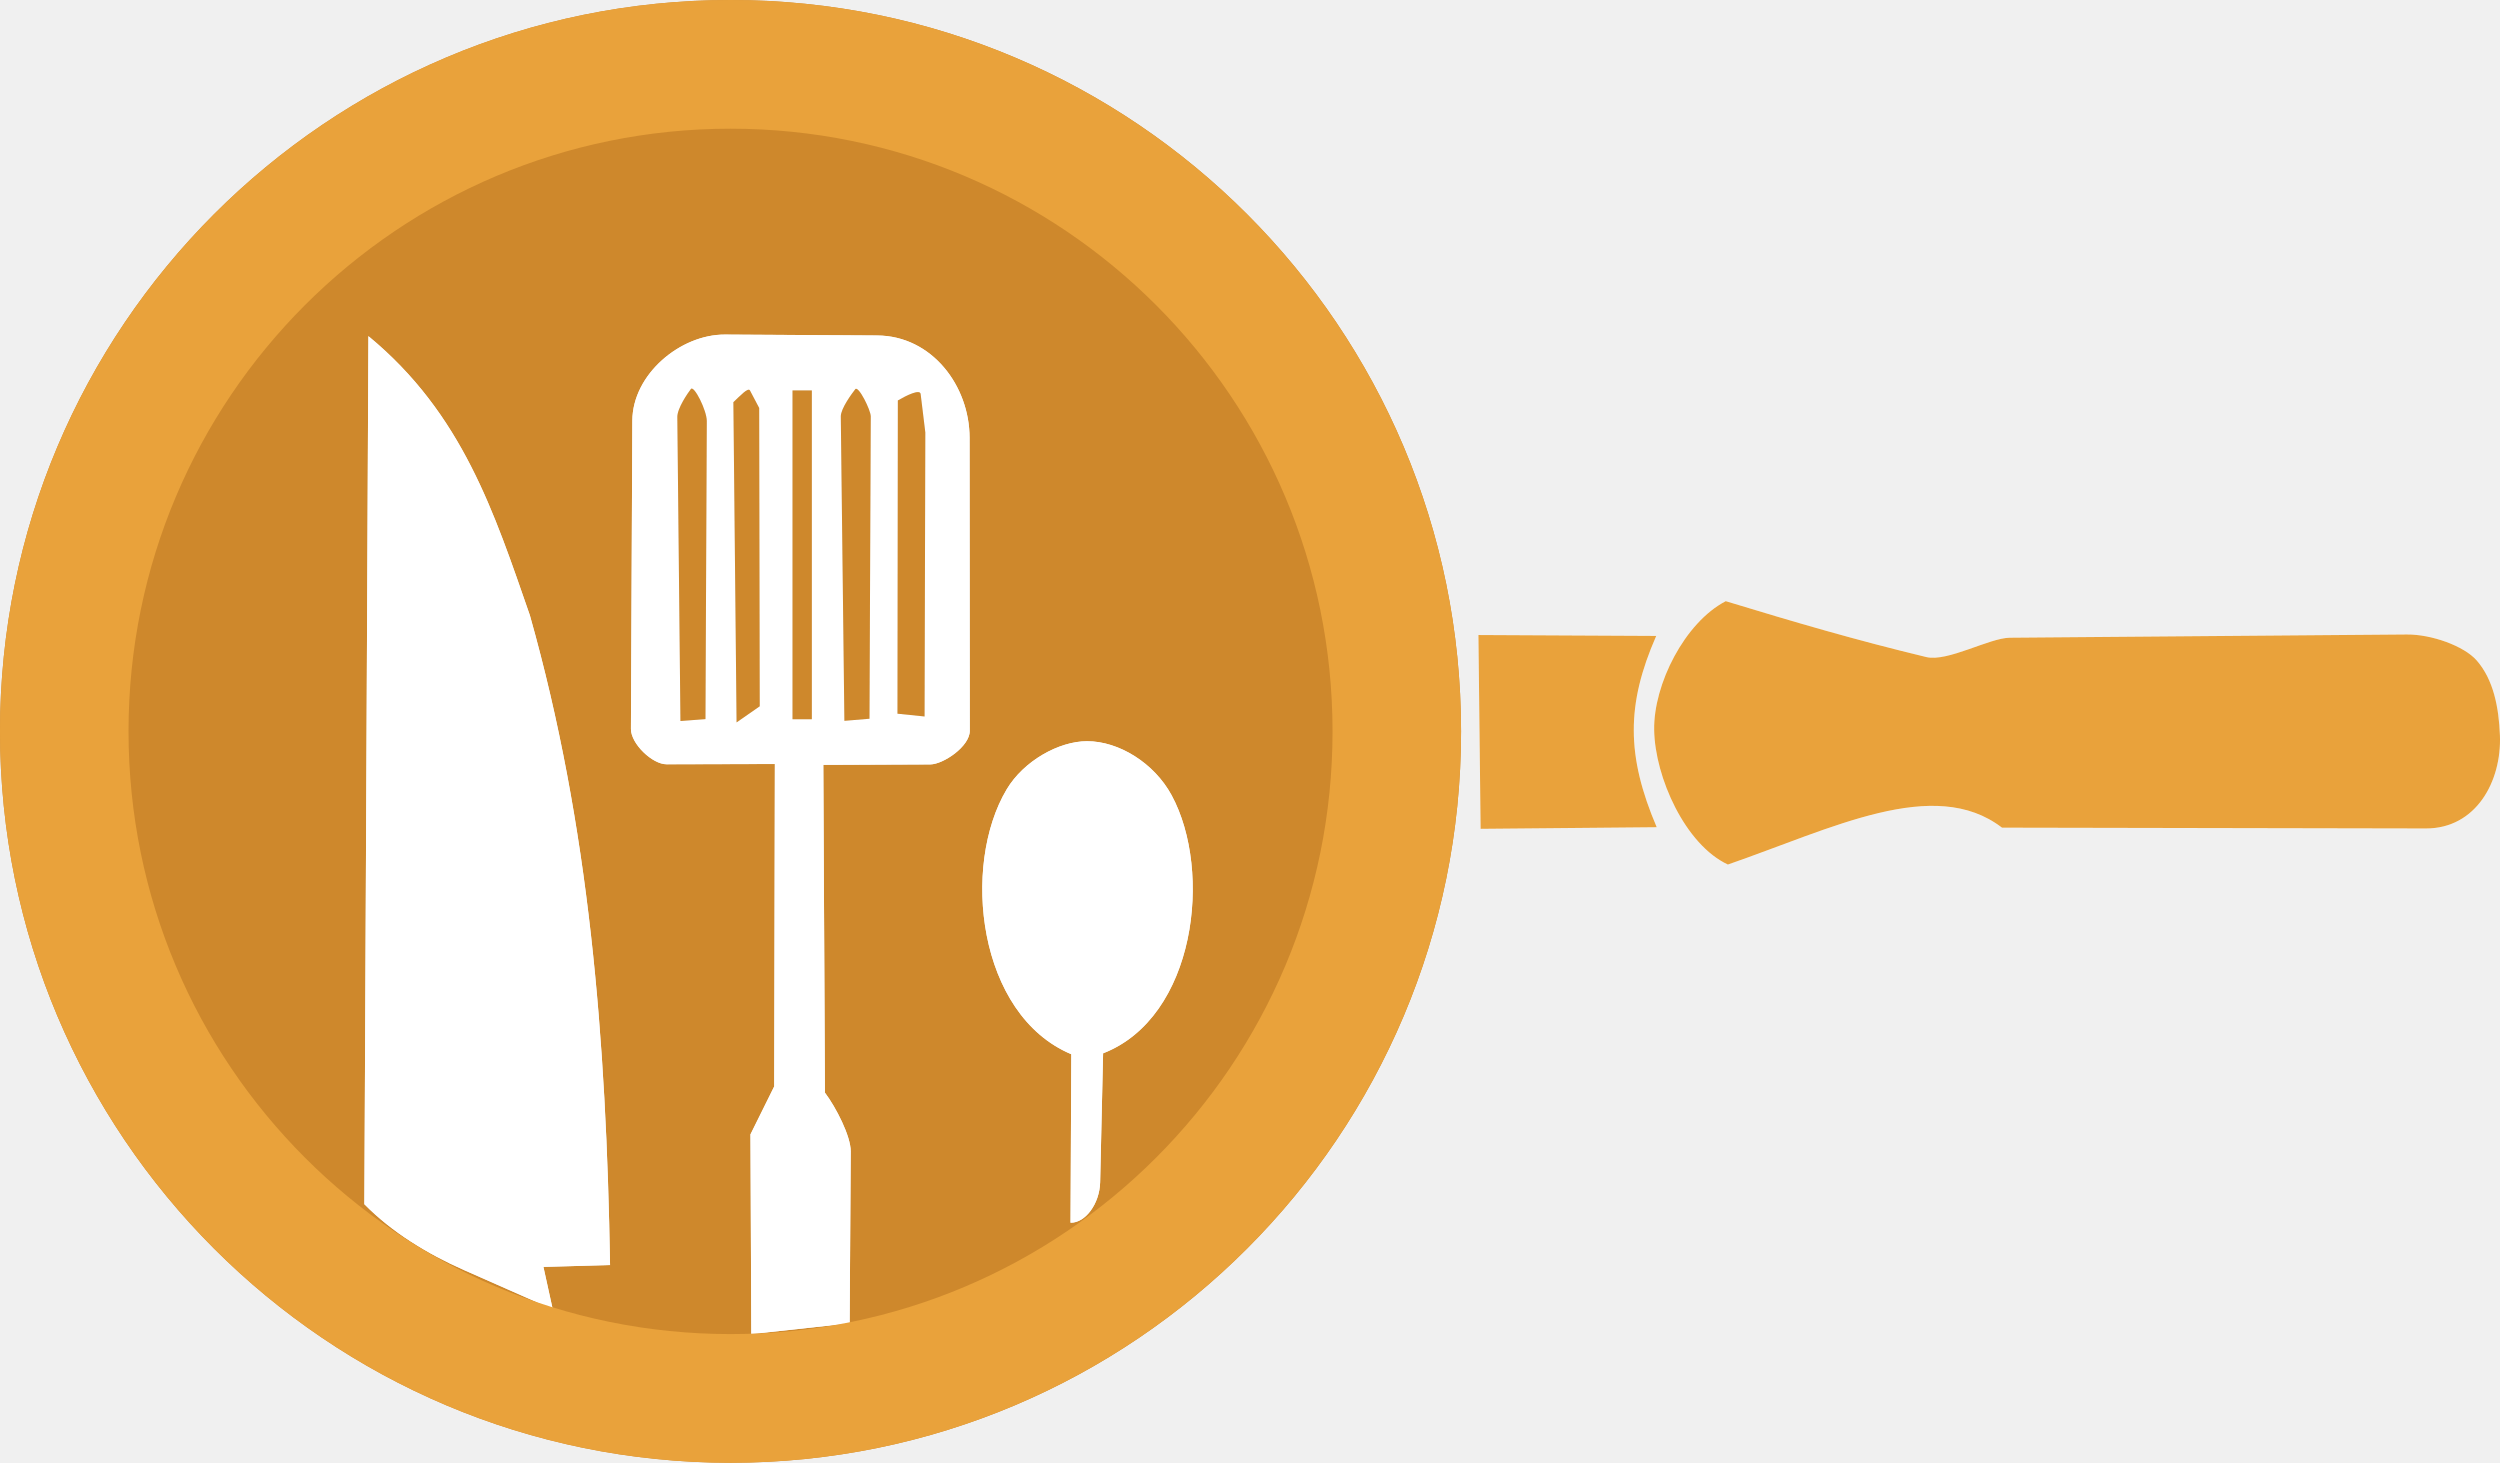
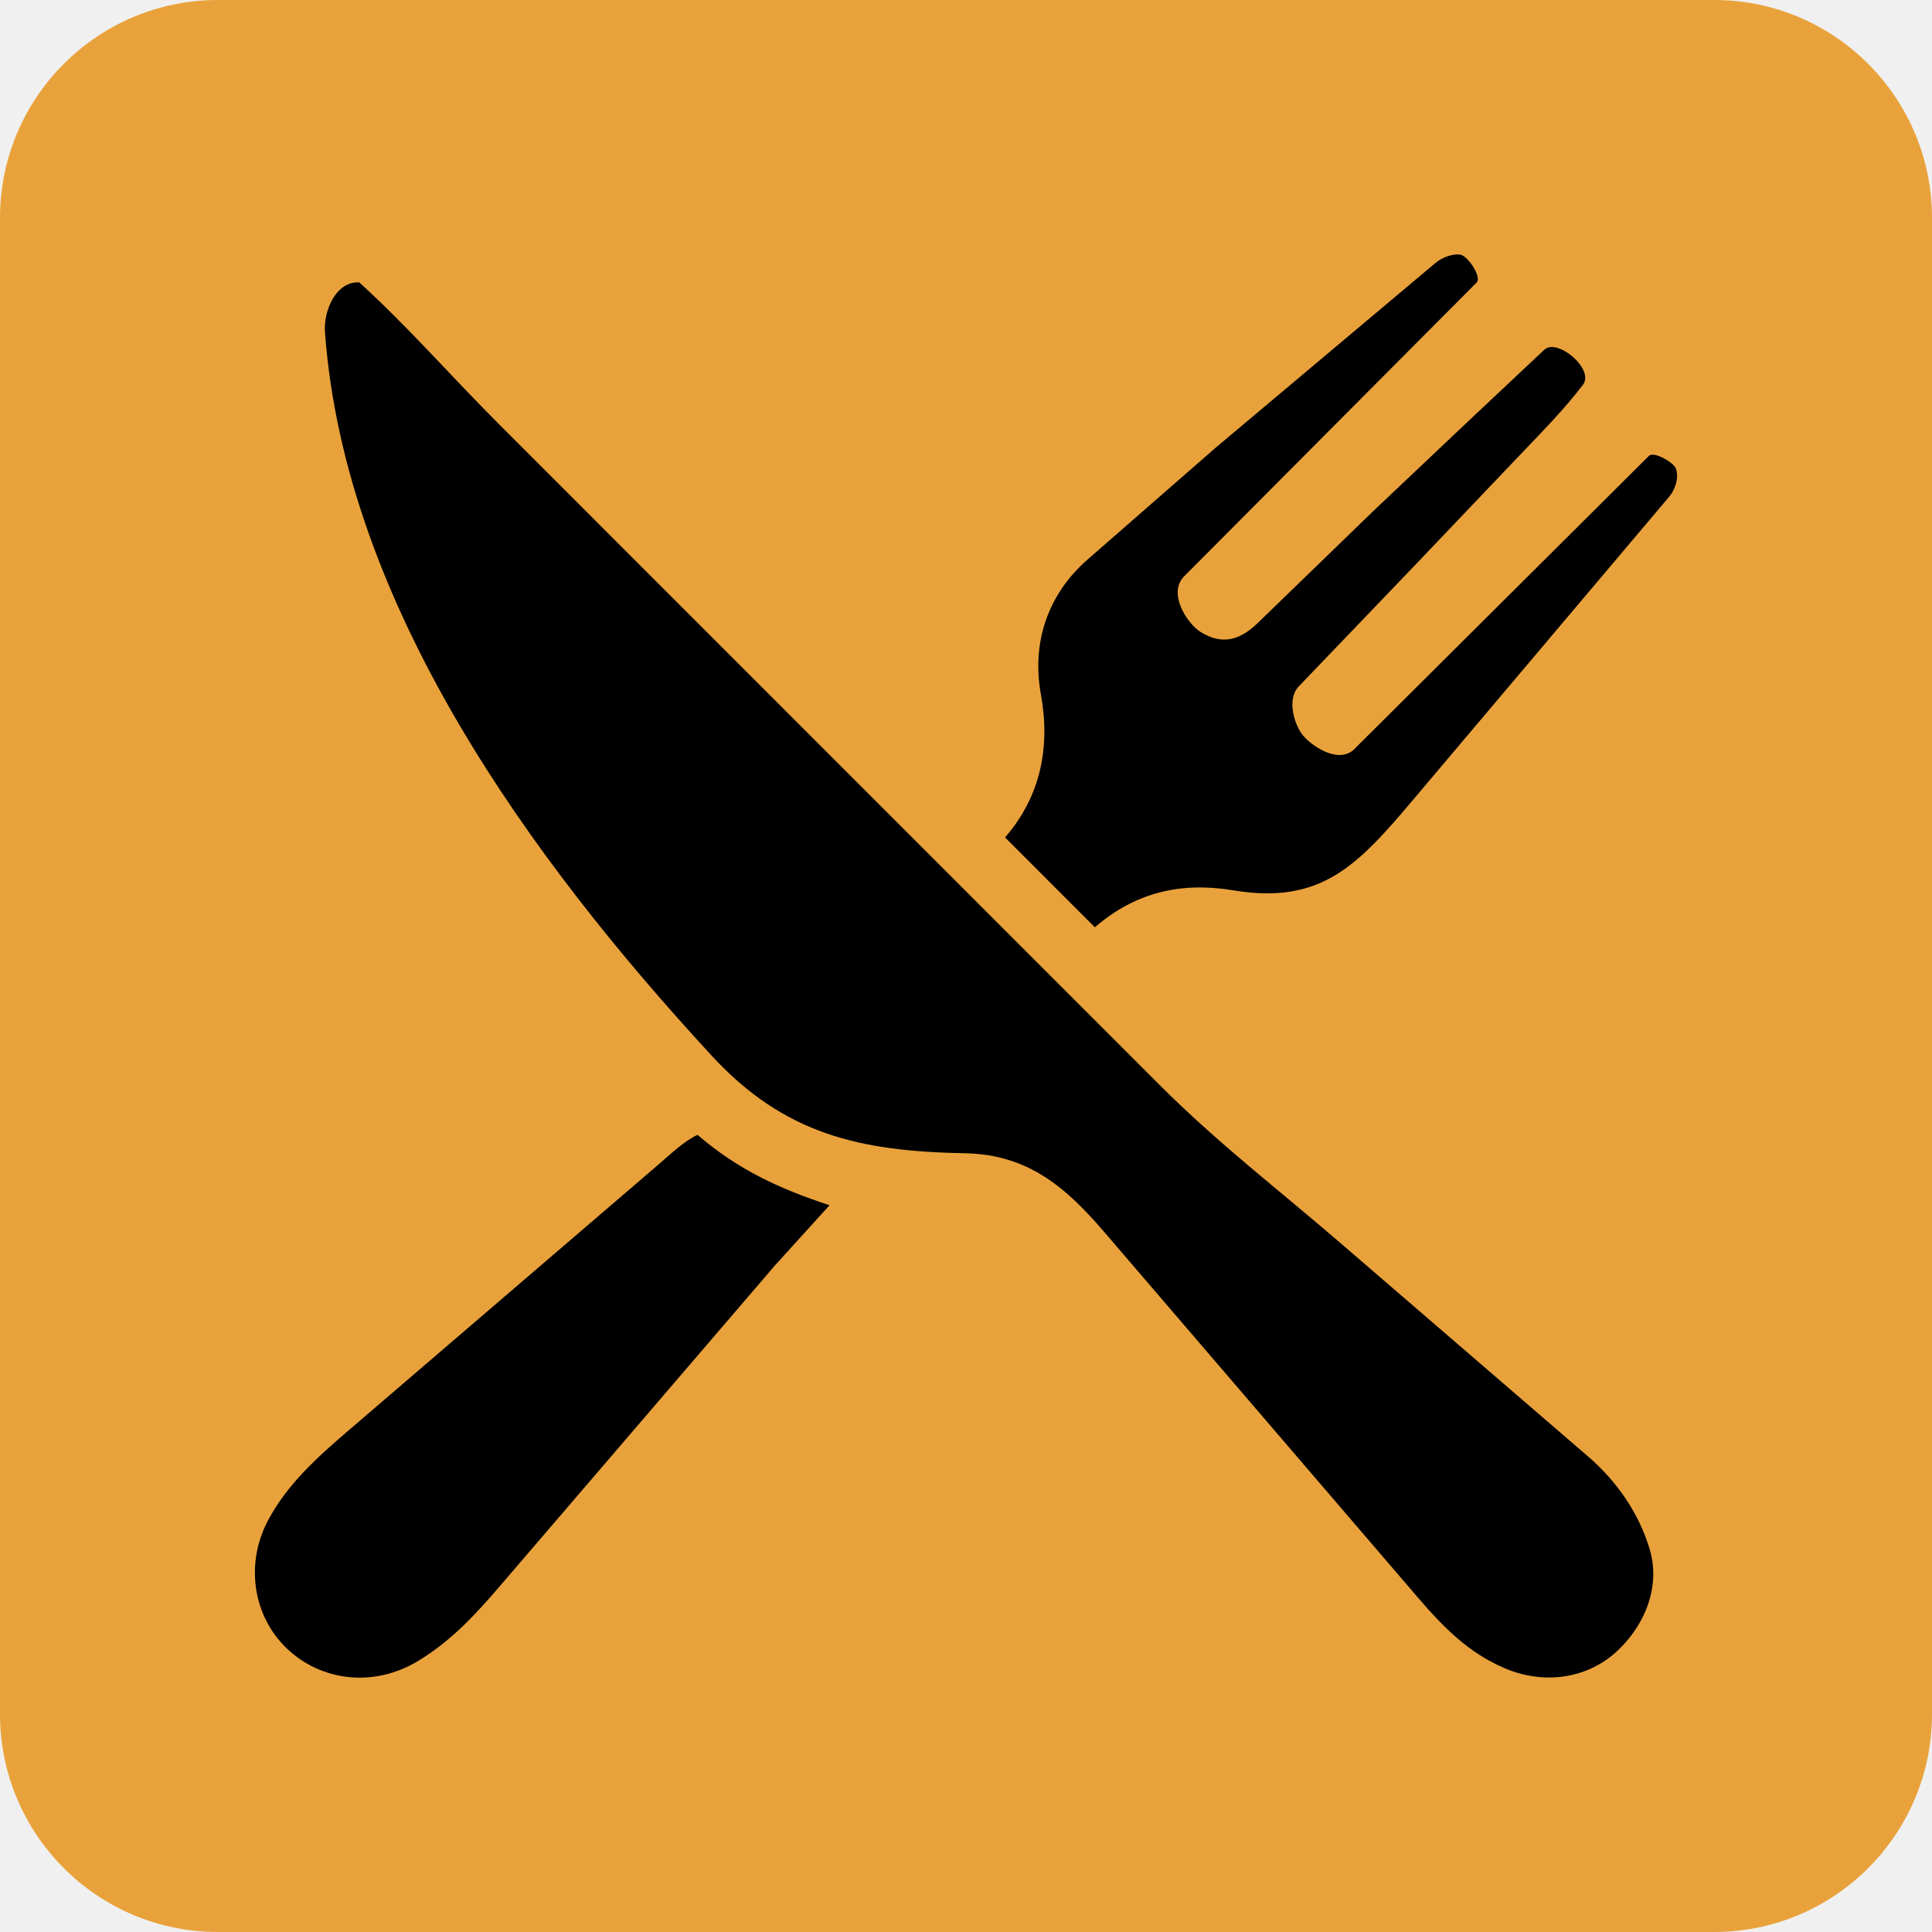
- <svg xmlns="http://www.w3.org/2000/svg" id="Layer_1" data-name="Layer 1" viewBox="0 0 1017.72 595.48">
+ <svg xmlns="http://www.w3.org/2000/svg" id="Layer_1" data-name="Layer 1" viewBox="0 0 965.59 965.59">
  <defs>
    <style>
      .cls-1 {
-         fill: #ce882c;
-       }
- 
-       .cls-2 {
        fill: #e9a23b;
-       }
- 
-       .cls-3 {
-         fill: #fff;
      }
    </style>
  </defs>
-   <g>
-     <path class="cls-1" d="M594.79,297.74c0,164.44-133.15,297.74-297.39,297.74S0,462.17,0,297.74,133.15,0,297.4,0s297.39,133.3,297.39,297.74ZM345.89,538.72l.44-69.99c.04-6.17-5.99-17.92-10.5-23.9l-.66-133.45,43.49-.18c5.35-.02,16.13-7.33,16.13-13.66l-.08-119.31c-.01-21.1-15.3-41.52-37.63-41.65l-61.92-.37c-18.25-.11-37.65,16.25-37.74,35.03l-.57,125.51c-.03,6.06,8.74,14.41,14.49,14.39l44.1-.11-.26,131.25-9.67,19.52.34,81.3,40.05-4.36ZM221.23,515.76l27.11-.77c-1.49-91.93-8.41-178.75-32.63-264.47-14.53-41.77-27.4-82.06-65.74-113.67l-1.65,353.38c11.4,11.54,25.57,20.17,40.62,26.83l36.07,15.94-3.79-17.22ZM447.86,481.24l1.2-52.44c37.69-14.64,44.7-74.06,27.89-105.07-7.12-13.14-21.52-22.01-34.43-21.99-11.48.01-25.82,8.04-32.7,19.58-18.55,31.06-11.91,91.8,26.29,107.85l-.31,68.59c6.03.13,11.86-7.74,12.06-16.51Z" />
-     <path class="cls-3" d="M221.23,515.76l3.79,17.22-36.07-15.94c-15.05-6.65-29.22-15.29-40.62-26.83l1.65-353.38c38.33,31.61,51.21,71.89,65.74,113.67,24.22,85.73,31.14,172.55,32.63,264.47l-27.11.77Z" />
-     <path class="cls-3" d="M345.89,538.72l-40.05,4.36-.34-81.3,9.67-19.52.26-131.25-44.1.11c-5.75.01-14.52-8.34-14.49-14.39l.57-125.51c.09-18.78,19.49-35.13,37.74-35.03l61.92.37c22.33.13,37.62,20.55,37.63,41.65l.08,119.31c0,6.33-10.78,13.63-16.13,13.66l-43.49.18.66,133.45c4.51,5.98,10.54,17.74,10.5,23.9l-.44,69.99ZM287.73,171.41c.02-4.32-5.22-14.72-6.47-13.07s-5.57,7.85-5.53,11.43l1.27,123.74,10.19-.77.54-121.34ZM299.85,294.08l9.43-6.56-.22-121.43-3.76-7.14c-.73-1.39-4.12,2.3-6.75,4.77l1.3,130.36ZM330.49,158.94h-7.87v133.86h7.87v-133.86ZM354.48,169.53c.01-2.54-5.04-12.71-6.31-11.08s-5.92,7.88-5.89,11.1l1.46,123.9,10.22-.85.52-123.06ZM376.69,176.07l-1.91-15.68c-.26-2.13-5.79.58-9.28,2.63l-.15,127.52,11.03,1.13.31-115.6Z" />
-     <path class="cls-3" d="M447.86,481.24c-.2,8.77-6.02,16.63-12.06,16.51l.31-68.59c-38.2-16.05-44.84-76.78-26.29-107.85,6.89-11.54,21.22-19.57,32.7-19.58,12.91-.01,27.31,8.85,34.43,21.99,16.81,31.01,9.8,90.43-27.89,105.07l-1.2,52.44Z" />
-     <path class="cls-1" d="M287.73,171.41l-.54,121.34-10.19.77-1.27-123.74c-.04-3.59,4.27-9.79,5.53-11.43s6.49,8.75,6.47,13.07Z" />
-     <path class="cls-1" d="M354.48,169.53l-.52,123.06-10.22.85-1.46-123.9c-.04-3.22,4.61-9.47,5.89-11.1s6.32,8.54,6.31,11.08Z" />
-     <path class="cls-1" d="M376.69,176.07l-.31,115.6-11.03-1.13.15-127.52c3.49-2.05,9.02-4.76,9.28-2.63l1.91,15.68Z" />
-     <path class="cls-1" d="M299.85,294.08l-1.3-130.36c2.64-2.47,6.02-6.17,6.75-4.77l3.76,7.14.22,121.43-9.43,6.56Z" />
-     <rect class="cls-1" x="322.62" y="158.94" width="7.87" height="133.86" />
+   <rect class="cls-1" width="965.59" height="965.59" rx="108.93" ry="108.93" />
+   <g id="_9FGFdS.tif" data-name="9FGFdS.tif">
+     <g>
+       <path d="M708.58,798.36l-156.45-182.34c-19.08-22.24-38-39.03-69.8-39.63-52.27-.98-90.17-9.18-126.82-48.96-90.42-98.13-183.07-225.3-193.1-361.38-.8-10.82,5.54-25.53,17.15-24.92,24.85,22.64,45.55,46.58,69.42,70.45l330.72,330.81c28.83,28.84,59.29,52.19,89.83,78.51l124.24,107.08c14.4,12.41,25.42,28.43,30.75,46.39,5.85,19.72-3.55,39.84-17.72,52.09-14.88,12.85-35.94,15.37-54.76,7.31-17.86-7.65-30.09-19.83-43.47-35.42Z" />
+       <path d="M677.02,374.23l147.18-146.48c2.6-2.15,11.79,3.11,13.22,6.09,1.71,3.57.58,9.95-3.28,14.52l-127.9,151.39c-27.75,32.84-45.98,52.53-89.96,45.22-25.76-4.28-48.69.82-69.08,18.48l-44.89-44.91c18.02-20.74,22.64-45.49,17.92-71.47-4.74-26.08,3.52-50.14,23.38-67.48l63.86-55.75,109.92-92.39c3.75-3.15,9.44-4.89,12.68-4.13,3.7.87,10.62,11.18,7.93,13.89l-146.15,146.8c-8.47,8.51,1.57,23.69,8.09,27.77,10.51,6.59,19.42,4.54,28.62-4.37l58.04-56.23,46.52-44,38.71-36.4c6.38-6.01,25.23,9.69,19.32,17.5-9.21,12.17-20.55,23.61-31.34,34.95l-53.21,55.87-57.5,59.97c-5.98,6.23-2.38,18.48,1.61,23.82,4.01,5.39,18.1,15.57,26.34,7.36Z" />
+       <path d="M209.08,830.06c-22.48,13.64-48.84,10.06-65.81-6.25-16.9-16.24-20.98-42.48-8.99-64.55,9.8-18.05,24.62-31.22,40.41-44.77l154.47-132.54c6.68-5.73,12.47-11.43,19.43-14.78,20.49,17.6,41.08,26.96,66,35.2l-27.18,29.97-137.38,160.15c-12.22,14.25-24.32,27.48-40.96,37.57Z" />
+     </g>
  </g>
-   <path class="cls-3" d="M674.43,336.75c-12.38-29.01-12.45-49.95-.2-77.86l-72.39-.38.89,78.91,71.69-.67ZM814.99,336.94l172.55.33c20.46.03,30.88-19.22,30.14-37.89-.44-11.51-2.63-22.73-9.47-30.53-5.14-5.89-18.4-10.64-28.46-10.56l-161.55,1.33c-8.37.06-25.39,9.96-34.03,7.87-29.05-7.01-53.11-14.07-81.65-22.76-16.72,8.68-29.43,33.88-29.14,52.4.3,19.37,12.72,46.78,30.02,54.82,42.41-14.69,83.99-36.18,111.59-15.01Z" />
-   <path class="cls-2" d="M703.41,351.95c-17.3-8.03-29.72-35.45-30.02-54.82-.29-18.53,12.42-43.72,29.14-52.4,28.54,8.68,52.6,15.75,81.64,22.75,8.65,2.09,25.67-7.81,34.04-7.87l161.55-1.32c10.07-.08,23.32,4.68,28.46,10.56,6.83,7.81,9.02,19.02,9.47,30.53.73,18.67-9.69,37.92-30.15,37.88l-172.55-.33c-27.59-21.18-69.17.31-111.57,15.01Z" />
-   <path class="cls-2" d="M602.74,337.41l-.89-78.9,72.38.37c-12.26,27.92-12.17,48.86.2,77.87l-71.69.66Z" />
-   <path class="cls-2" d="M297.39,0C133.15,0,0,133.31,0,297.73c0,164.44,133.15,297.74,297.39,297.74,164.24,0,297.39-133.3,297.39-297.74C594.79,133.31,461.64,0,297.39,0ZM297.39,543.09c-135.34,0-245.07-109.85-245.07-245.36,0-135.5,109.73-245.34,245.07-245.34,135.34,0,245.07,109.85,245.07,245.34,0,135.51-109.73,245.36-245.07,245.36Z" />
</svg>
